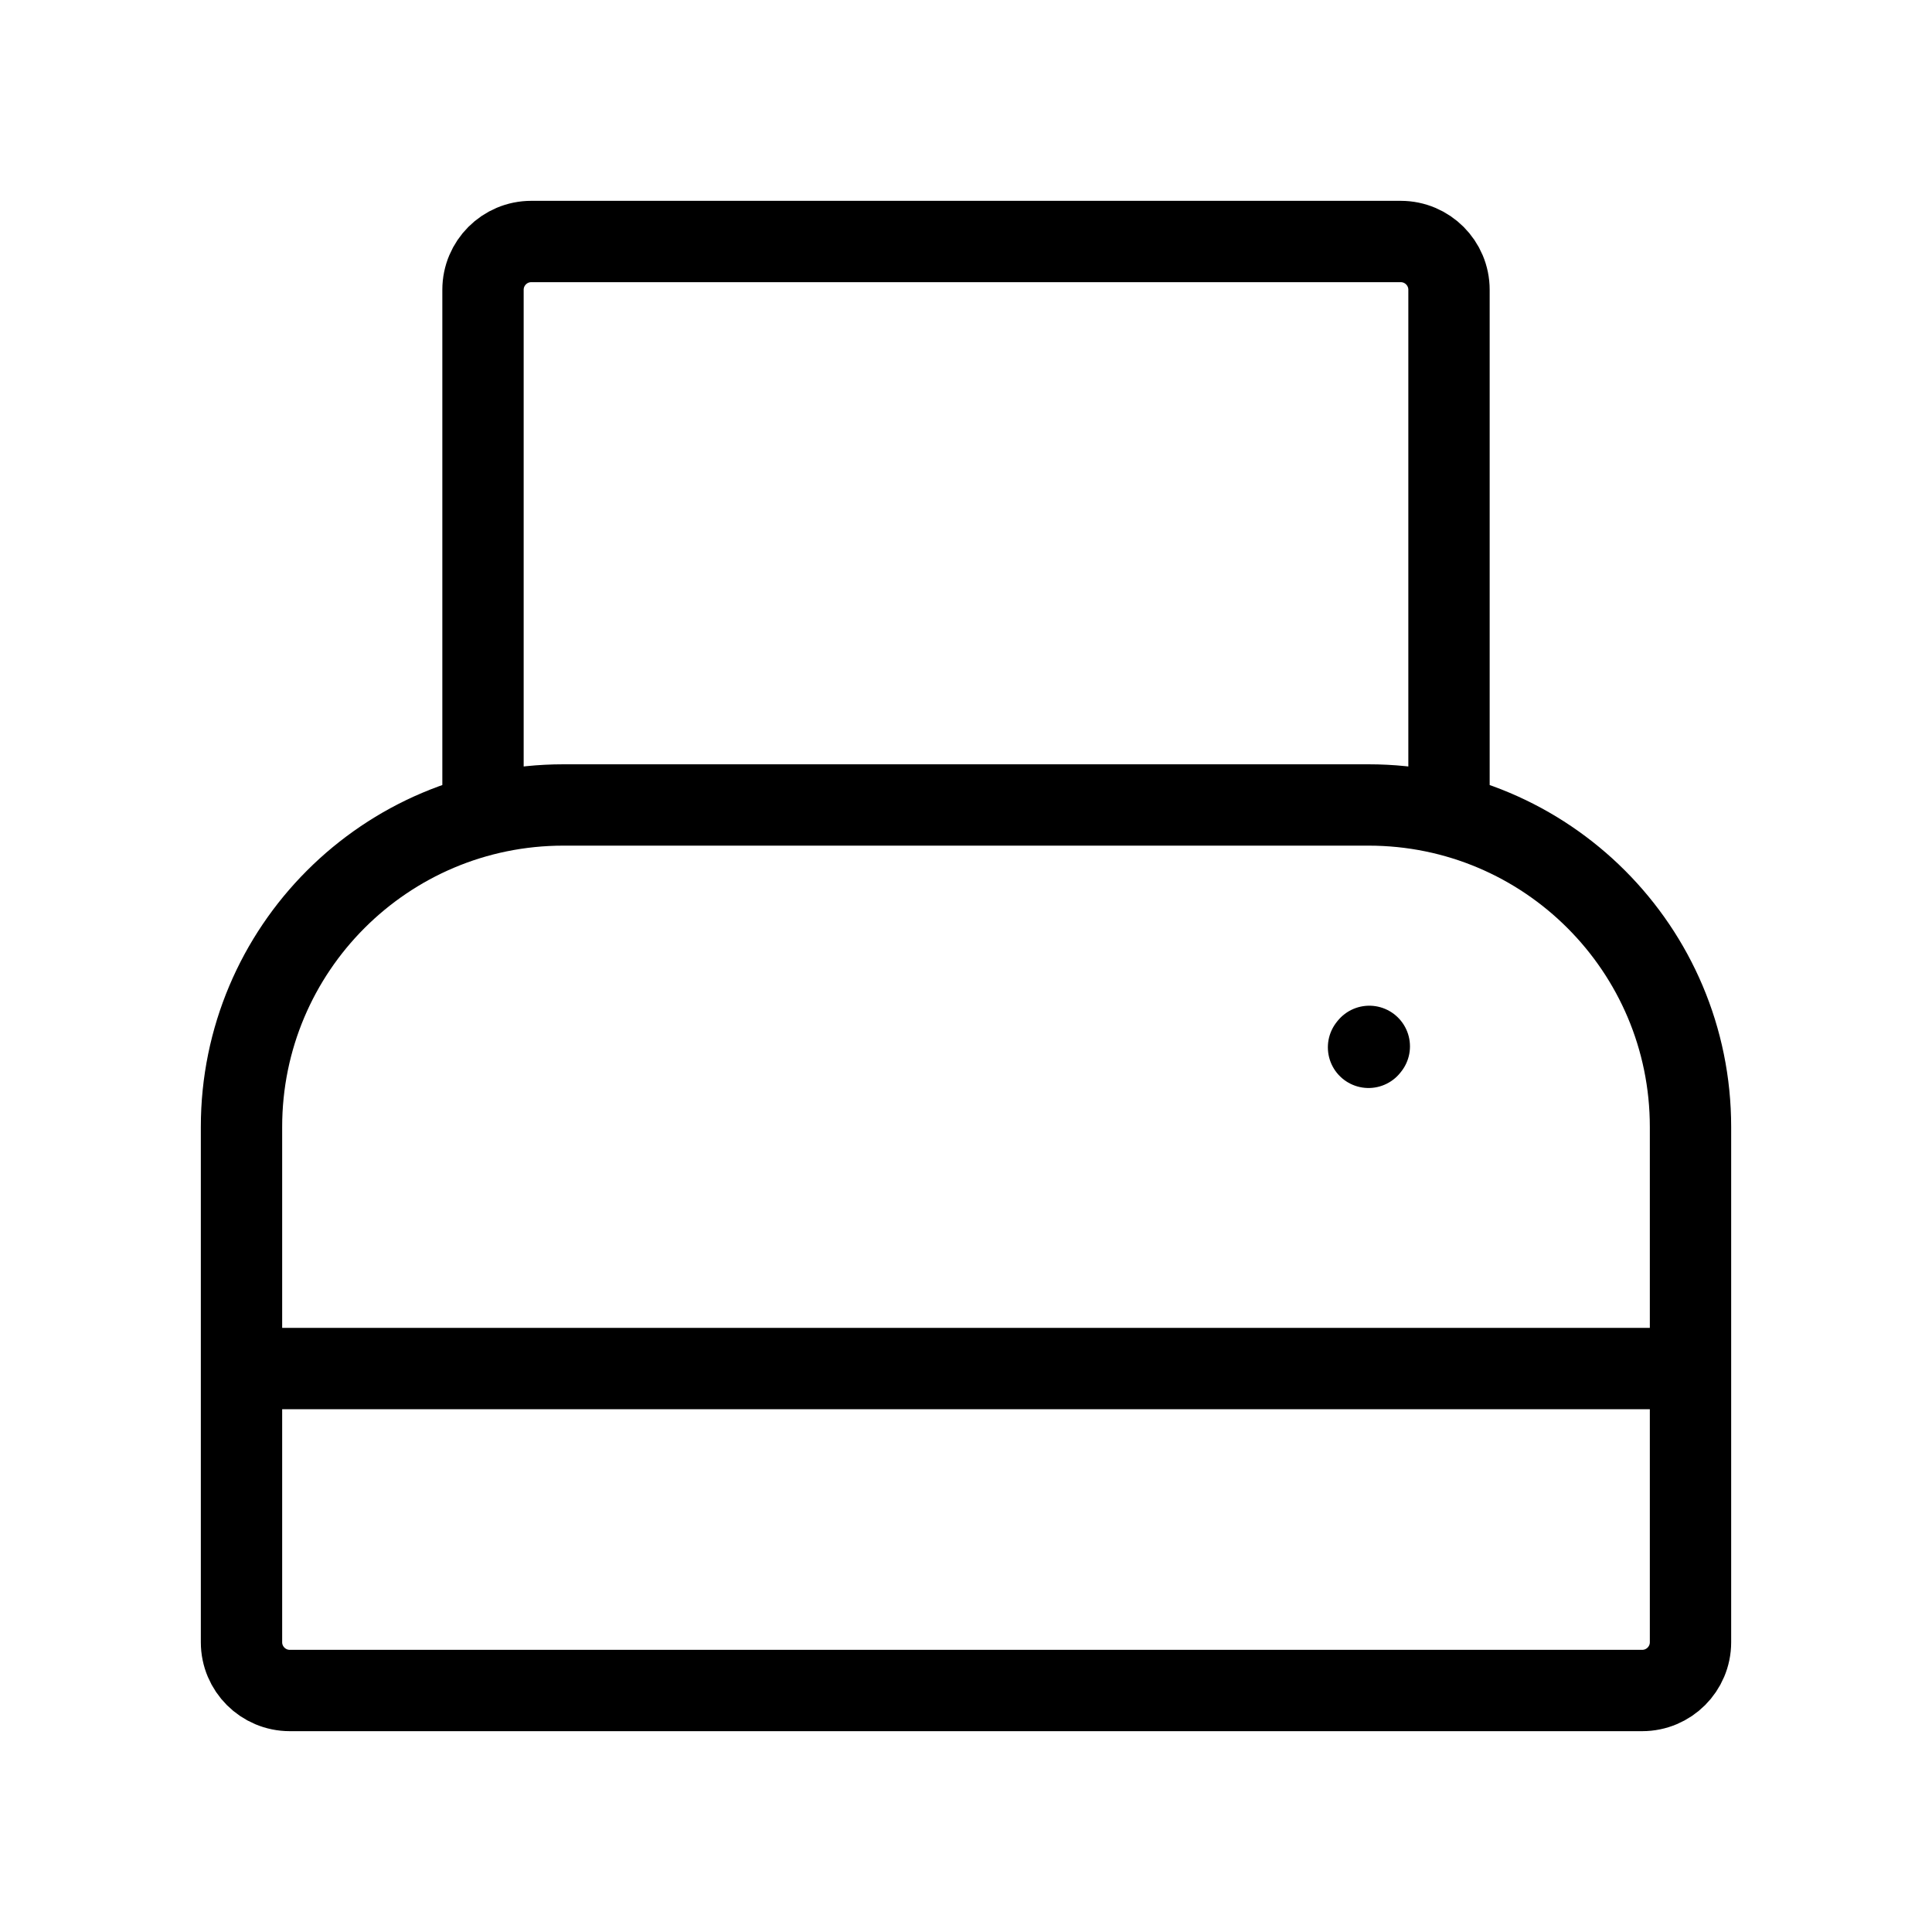
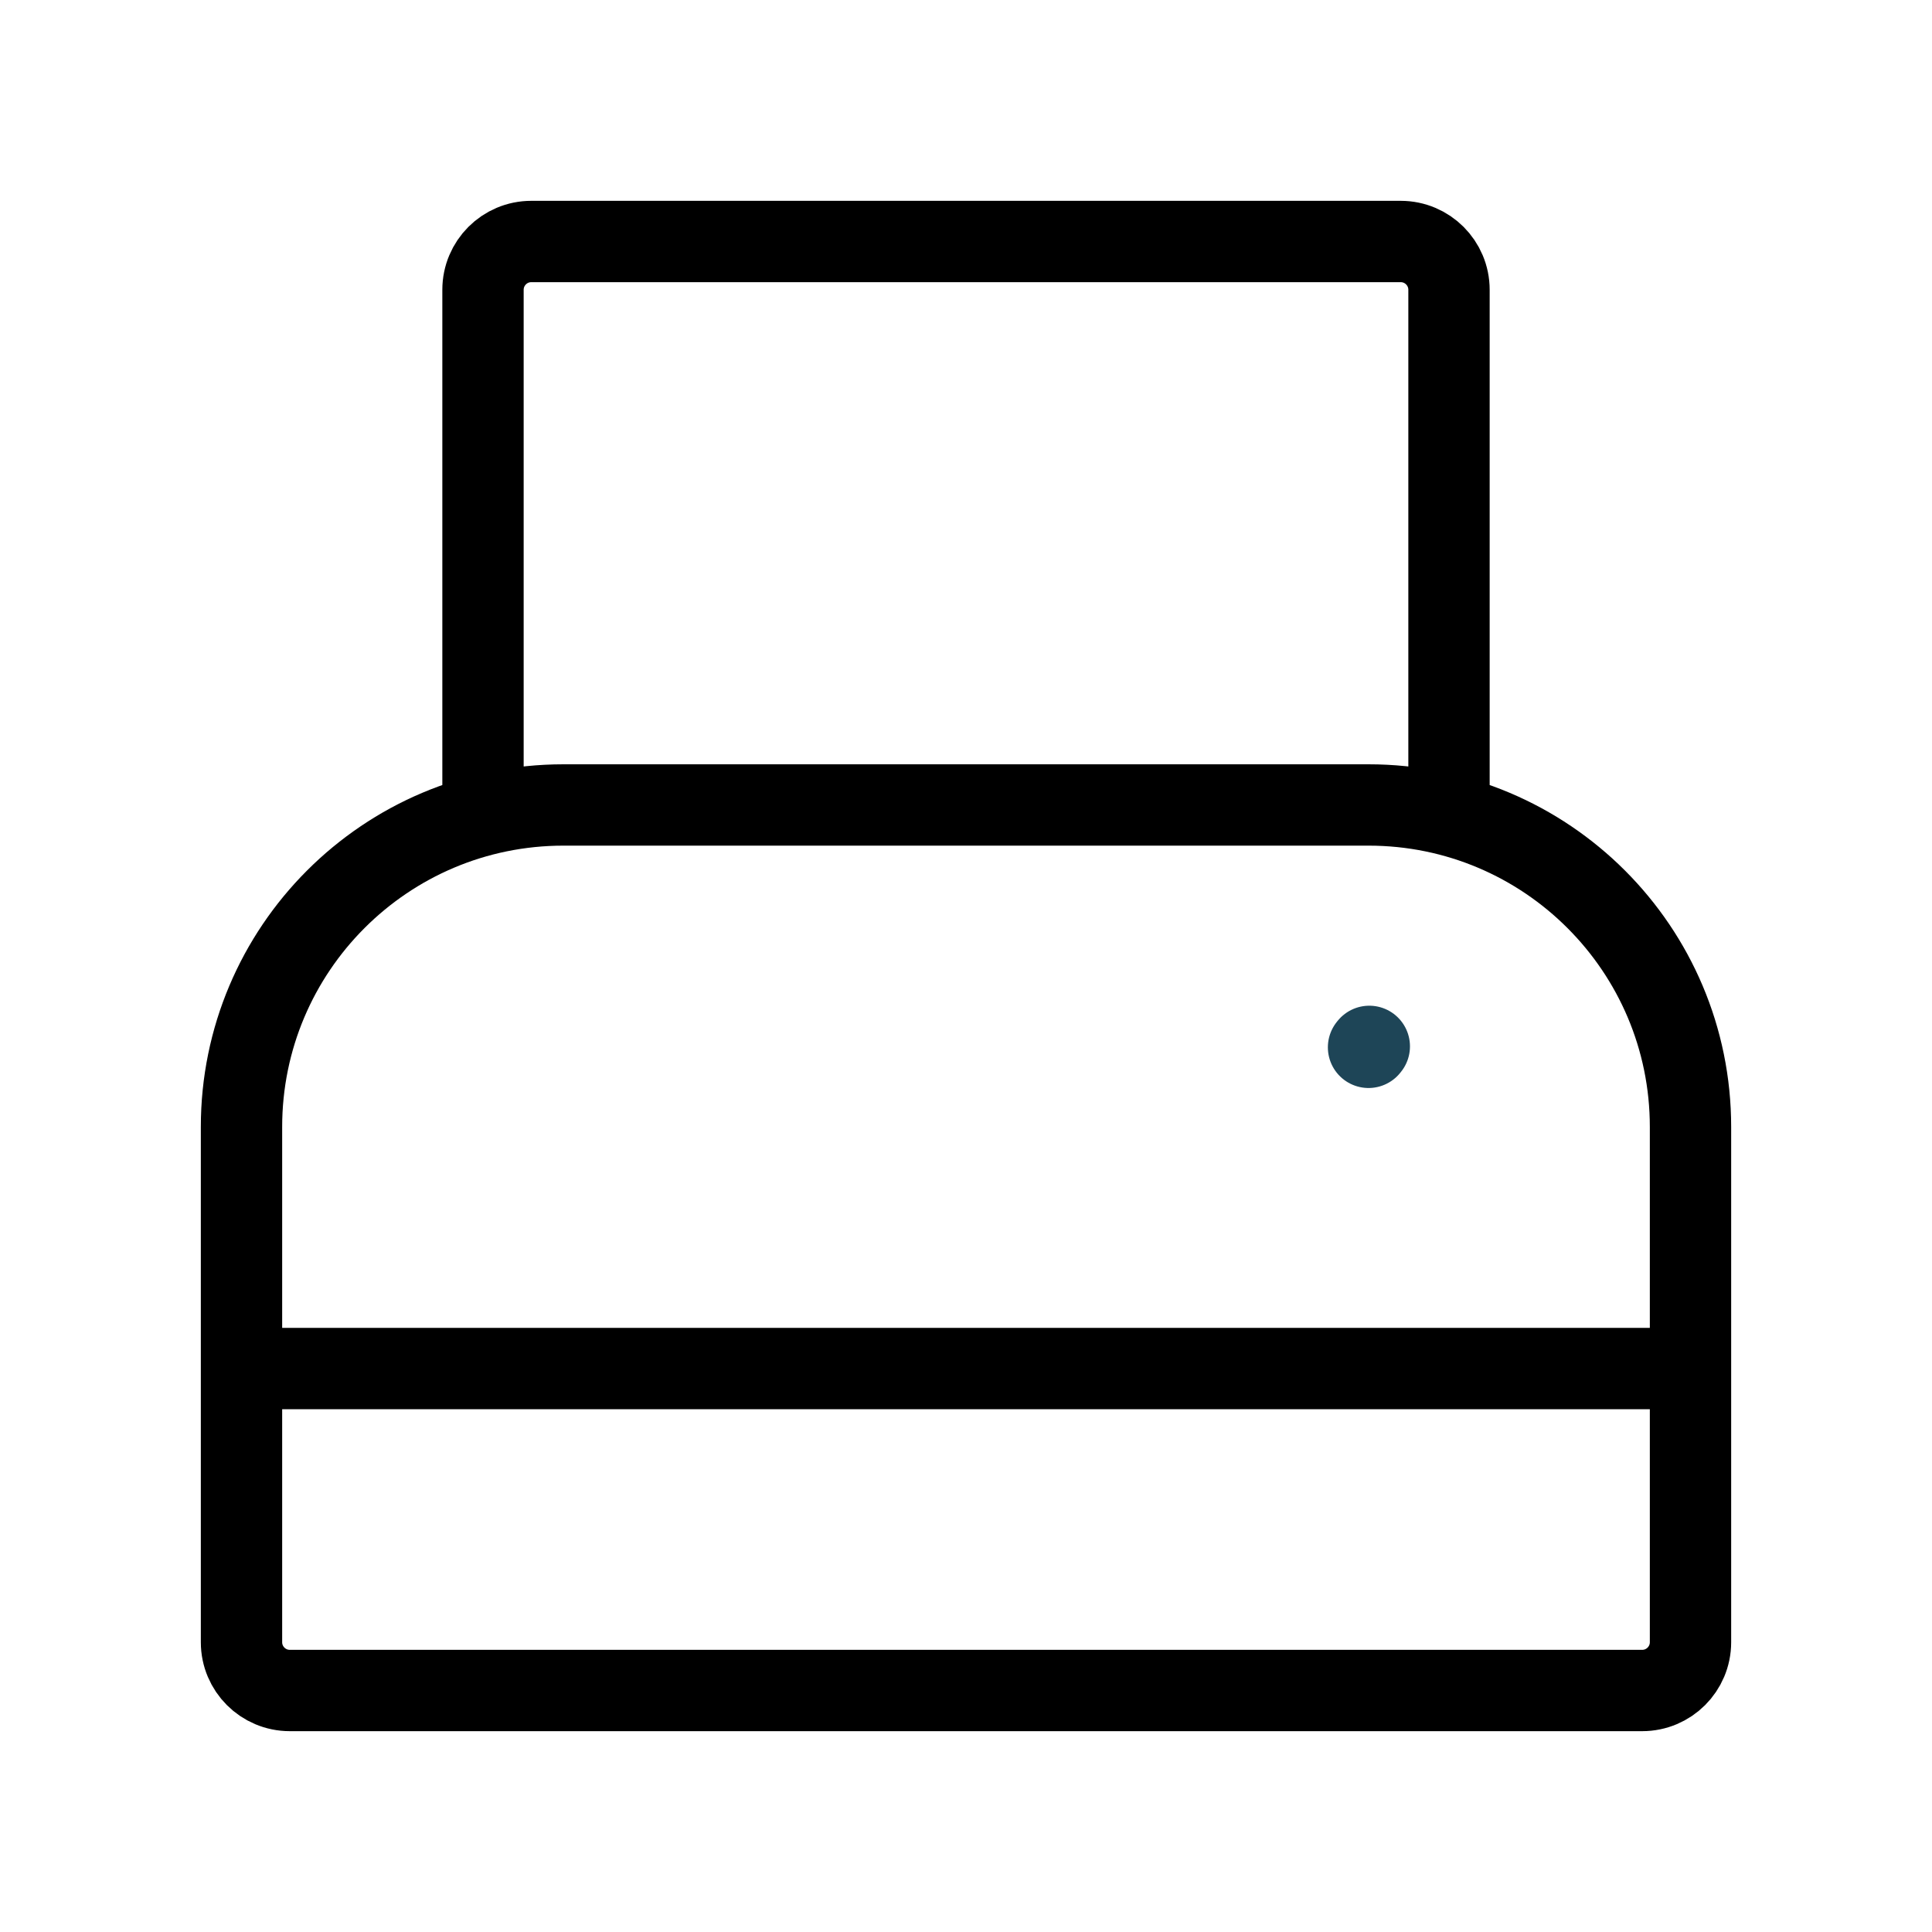
<svg xmlns="http://www.w3.org/2000/svg" fill="none" viewBox="0 0 20 20">
  <path stroke="currentColor" stroke-width=".842" d="M2.5 14.167h15M5 8.333V3a.5.5 0 0 1 .5-.5h9a.5.5 0 0 1 .5.5v5.333M17.5 17v-5.333a3.333 3.333 0 0 0-3.333-3.334H5.833A3.333 3.333 0 0 0 2.5 11.667V17a.5.5 0 0 0 .5.5h14a.5.5 0 0 0 .5-.5Z" />
-   <path stroke="currentColor" stroke-linecap="round" stroke-linejoin="round" stroke-width=".842" d="m14.167 10.842.008-.01" />
+   <path stroke="#1E4557" stroke-linecap="round" stroke-linejoin="round" stroke-width=".842" d="m14.167 10.842.008-.01" />
</svg>
